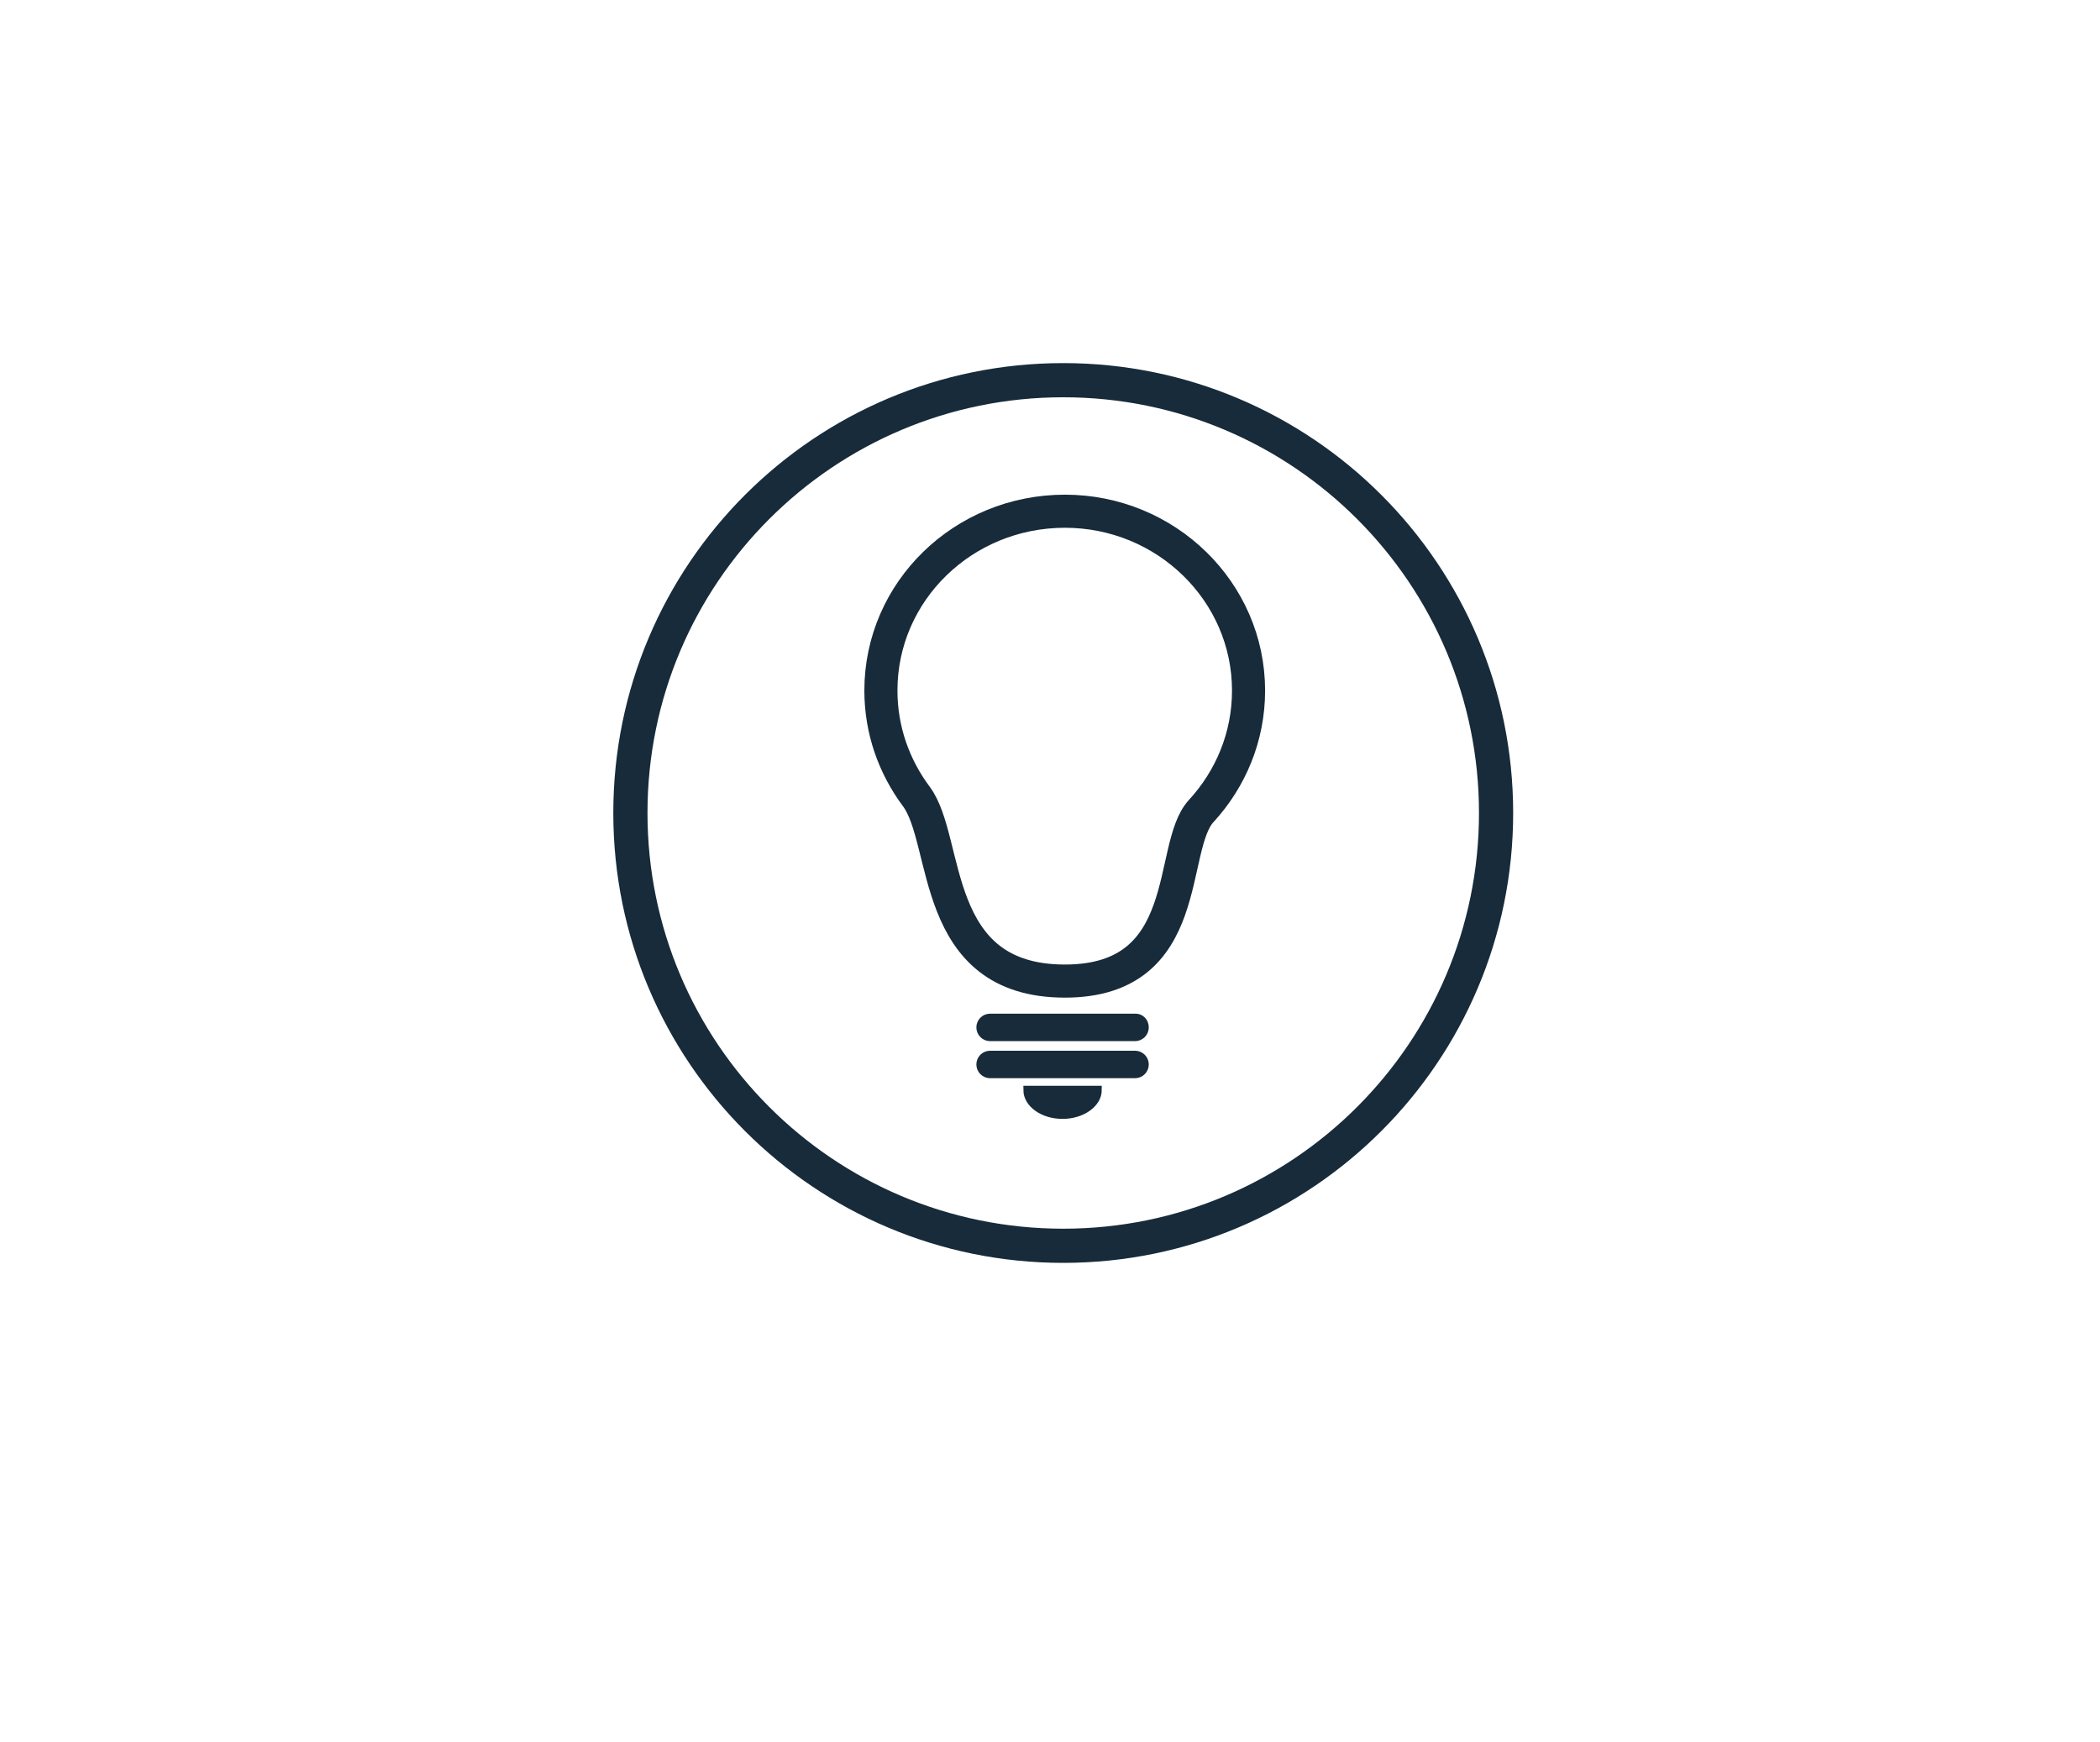
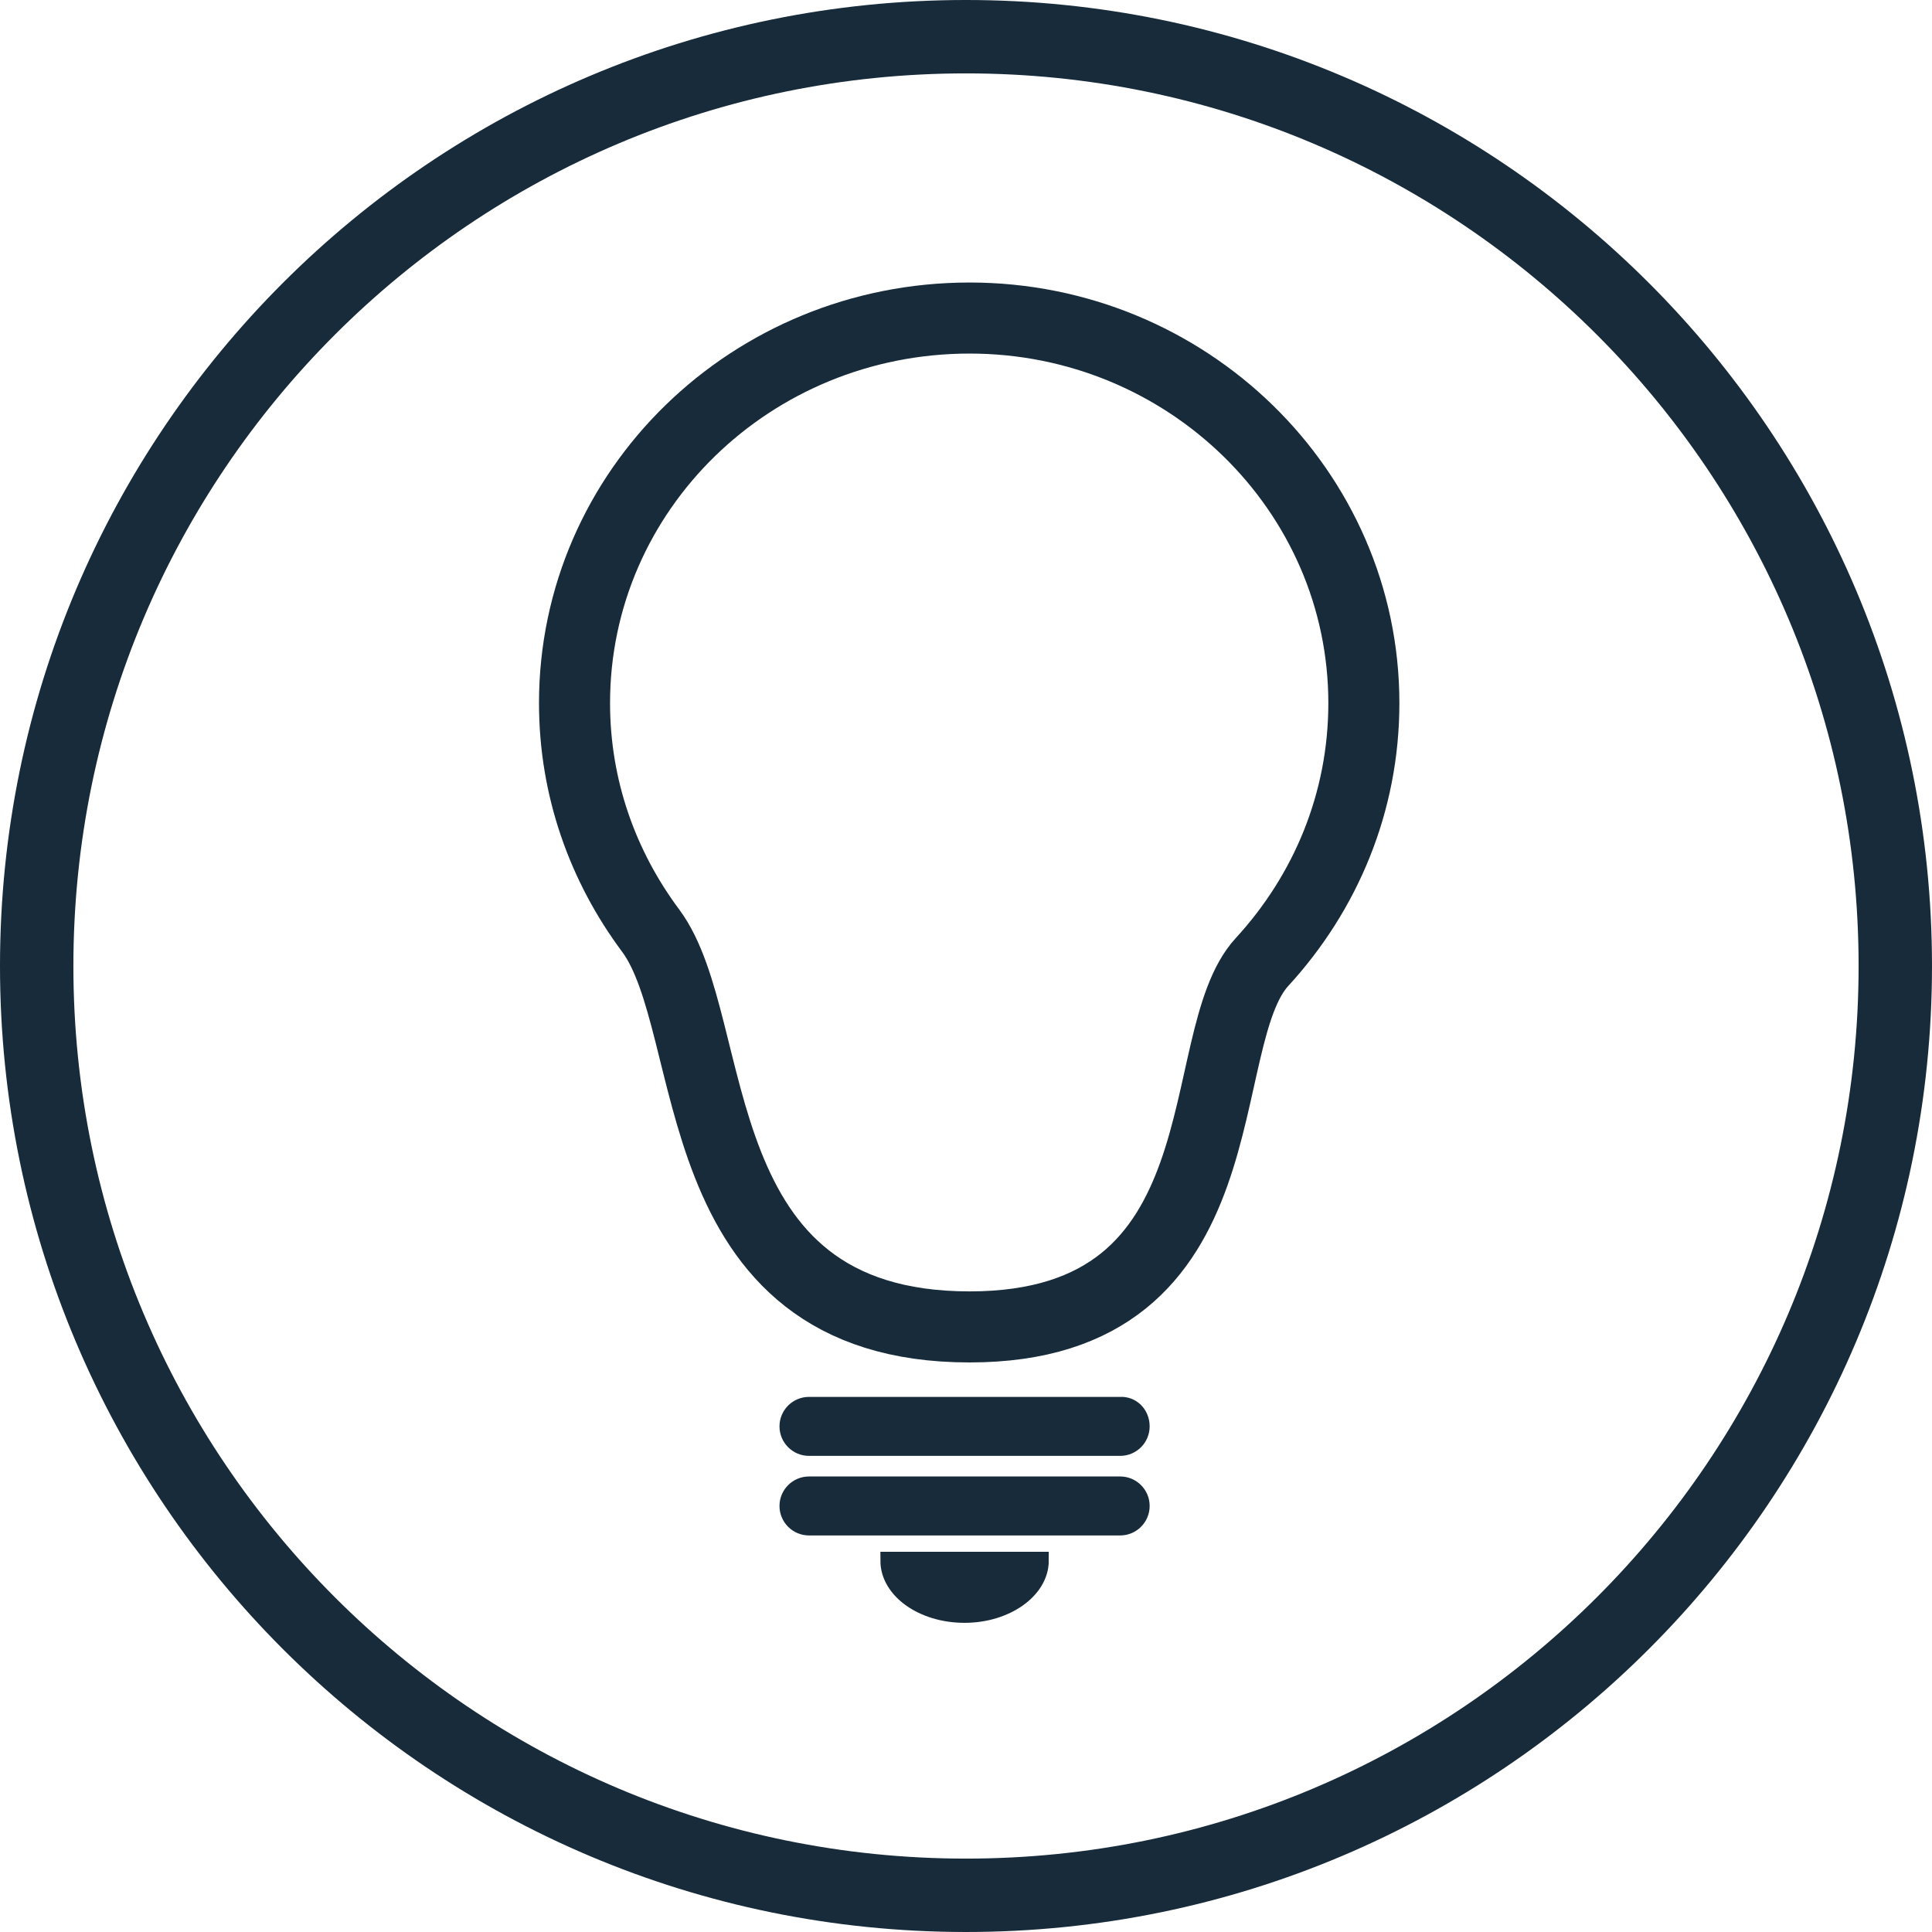
- <svg xmlns="http://www.w3.org/2000/svg" version="1.1" id="Ebene_1" x="0px" y="0px" viewBox="0 0 63.46 52.64" style="enable-background:new 0 0 63.46 52.64;" xml:space="preserve">
-   <style type="text/css">
+ <svg xmlns="http://www.w3.org/2000/svg" version="1.1" id="Ebene_1" x="0px" y="0px" viewBox="0 0 27.193 27.193" xml:space="preserve" width="27.193" height="27.193">
+   <defs id="defs19" />
+   <style type="text/css" id="style2">
	.st0{fill:none;stroke:#172B3A;stroke-width:1.033;stroke-miterlimit:10;}
	.st1{fill:none;stroke:#172B3A;stroke-miterlimit:10;}
	.st2{fill:#172B3A;stroke:#172B3A;stroke-width:0.25;stroke-miterlimit:10;}
</style>
-   <g>
-     <path class="st0" d="M45.21,24.57c0,7.22-5.86,13.08-13.08,13.08c-7.23,0-13.08-5.86-13.08-13.08c0-7.23,5.86-13.08,13.08-13.08   C39.35,11.49,45.21,17.35,45.21,24.57z" />
-     <path class="st1" d="M37.73,20.87c0,1.4-0.54,2.67-1.43,3.64c-1.02,1.1-0.17,5.14-4.12,5.14c-4.09,0-3.48-4.23-4.49-5.58   c-0.67-0.9-1.07-2-1.07-3.2c0-3,2.49-5.42,5.56-5.42C35.24,15.45,37.73,17.88,37.73,20.87z" />
-     <path class="st2" d="M34.59,31.05c0,0.16-0.13,0.29-0.29,0.29h-4.38c-0.16,0-0.29-0.13-0.29-0.29l0,0c0-0.16,0.13-0.29,0.29-0.29   h4.38C34.46,30.75,34.59,30.88,34.59,31.05L34.59,31.05z" />
-     <path class="st2" d="M34.59,32.17c0,0.16-0.13,0.29-0.29,0.29h-4.38c-0.16,0-0.29-0.13-0.29-0.29l0,0c0-0.16,0.13-0.29,0.29-0.29   h4.38C34.46,31.88,34.59,32.01,34.59,32.17L34.59,32.17z" />
-     <path class="st2" d="M33.17,32.94c0,0.41-0.48,0.75-1.06,0.75c-0.59,0-1.06-0.34-1.06-0.75H33.17z" />
+   <g id="g14" transform="translate(-18.53355,-10.97355)">
+     <path class="st0" d="m 45.21,24.57 c 0,7.22 -5.86,13.08 -13.08,13.08 -7.23,0 -13.08,-5.86 -13.08,-13.08 0,-7.23 5.86,-13.08 13.08,-13.08 7.22,0 13.08,5.86 13.08,13.08 z" id="path4" style="fill:none;stroke:#172b3a;stroke-width:1.033;stroke-miterlimit:10" />
+     <path class="st1" d="m 37.73,20.87 c 0,1.4 -0.54,2.67 -1.43,3.64 -1.02,1.1 -0.17,5.14 -4.12,5.14 -4.09,0 -3.48,-4.23 -4.49,-5.58 -0.67,-0.9 -1.07,-2 -1.07,-3.2 0,-3 2.49,-5.42 5.56,-5.42 3.06,0 5.55,2.43 5.55,5.42 z" id="path6" style="fill:none;stroke:#172b3a;stroke-miterlimit:10" />
+     <path class="st2" d="m 34.59,31.05 c 0,0.16 -0.13,0.29 -0.29,0.29 h -4.38 c -0.16,0 -0.29,-0.13 -0.29,-0.29 v 0 c 0,-0.16 0.13,-0.29 0.29,-0.29 h 4.38 c 0.16,-0.01 0.29,0.12 0.29,0.29 z" id="path8" style="fill:#172b3a;stroke:#172b3a;stroke-width:0.25;stroke-miterlimit:10" />
+     <path class="st2" d="m 34.59,32.17 c 0,0.16 -0.13,0.29 -0.29,0.29 h -4.38 c -0.16,0 -0.29,-0.13 -0.29,-0.29 v 0 c 0,-0.16 0.13,-0.29 0.29,-0.29 h 4.38 c 0.16,0 0.29,0.13 0.29,0.29 z" id="path10" style="fill:#172b3a;stroke:#172b3a;stroke-width:0.25;stroke-miterlimit:10" />
+     <path class="st2" d="m 33.17,32.94 c 0,0.41 -0.48,0.75 -1.06,0.75 -0.59,0 -1.06,-0.34 -1.06,-0.75 z" id="path12" style="fill:#172b3a;stroke:#172b3a;stroke-width:0.25;stroke-miterlimit:10" />
  </g>
</svg>
